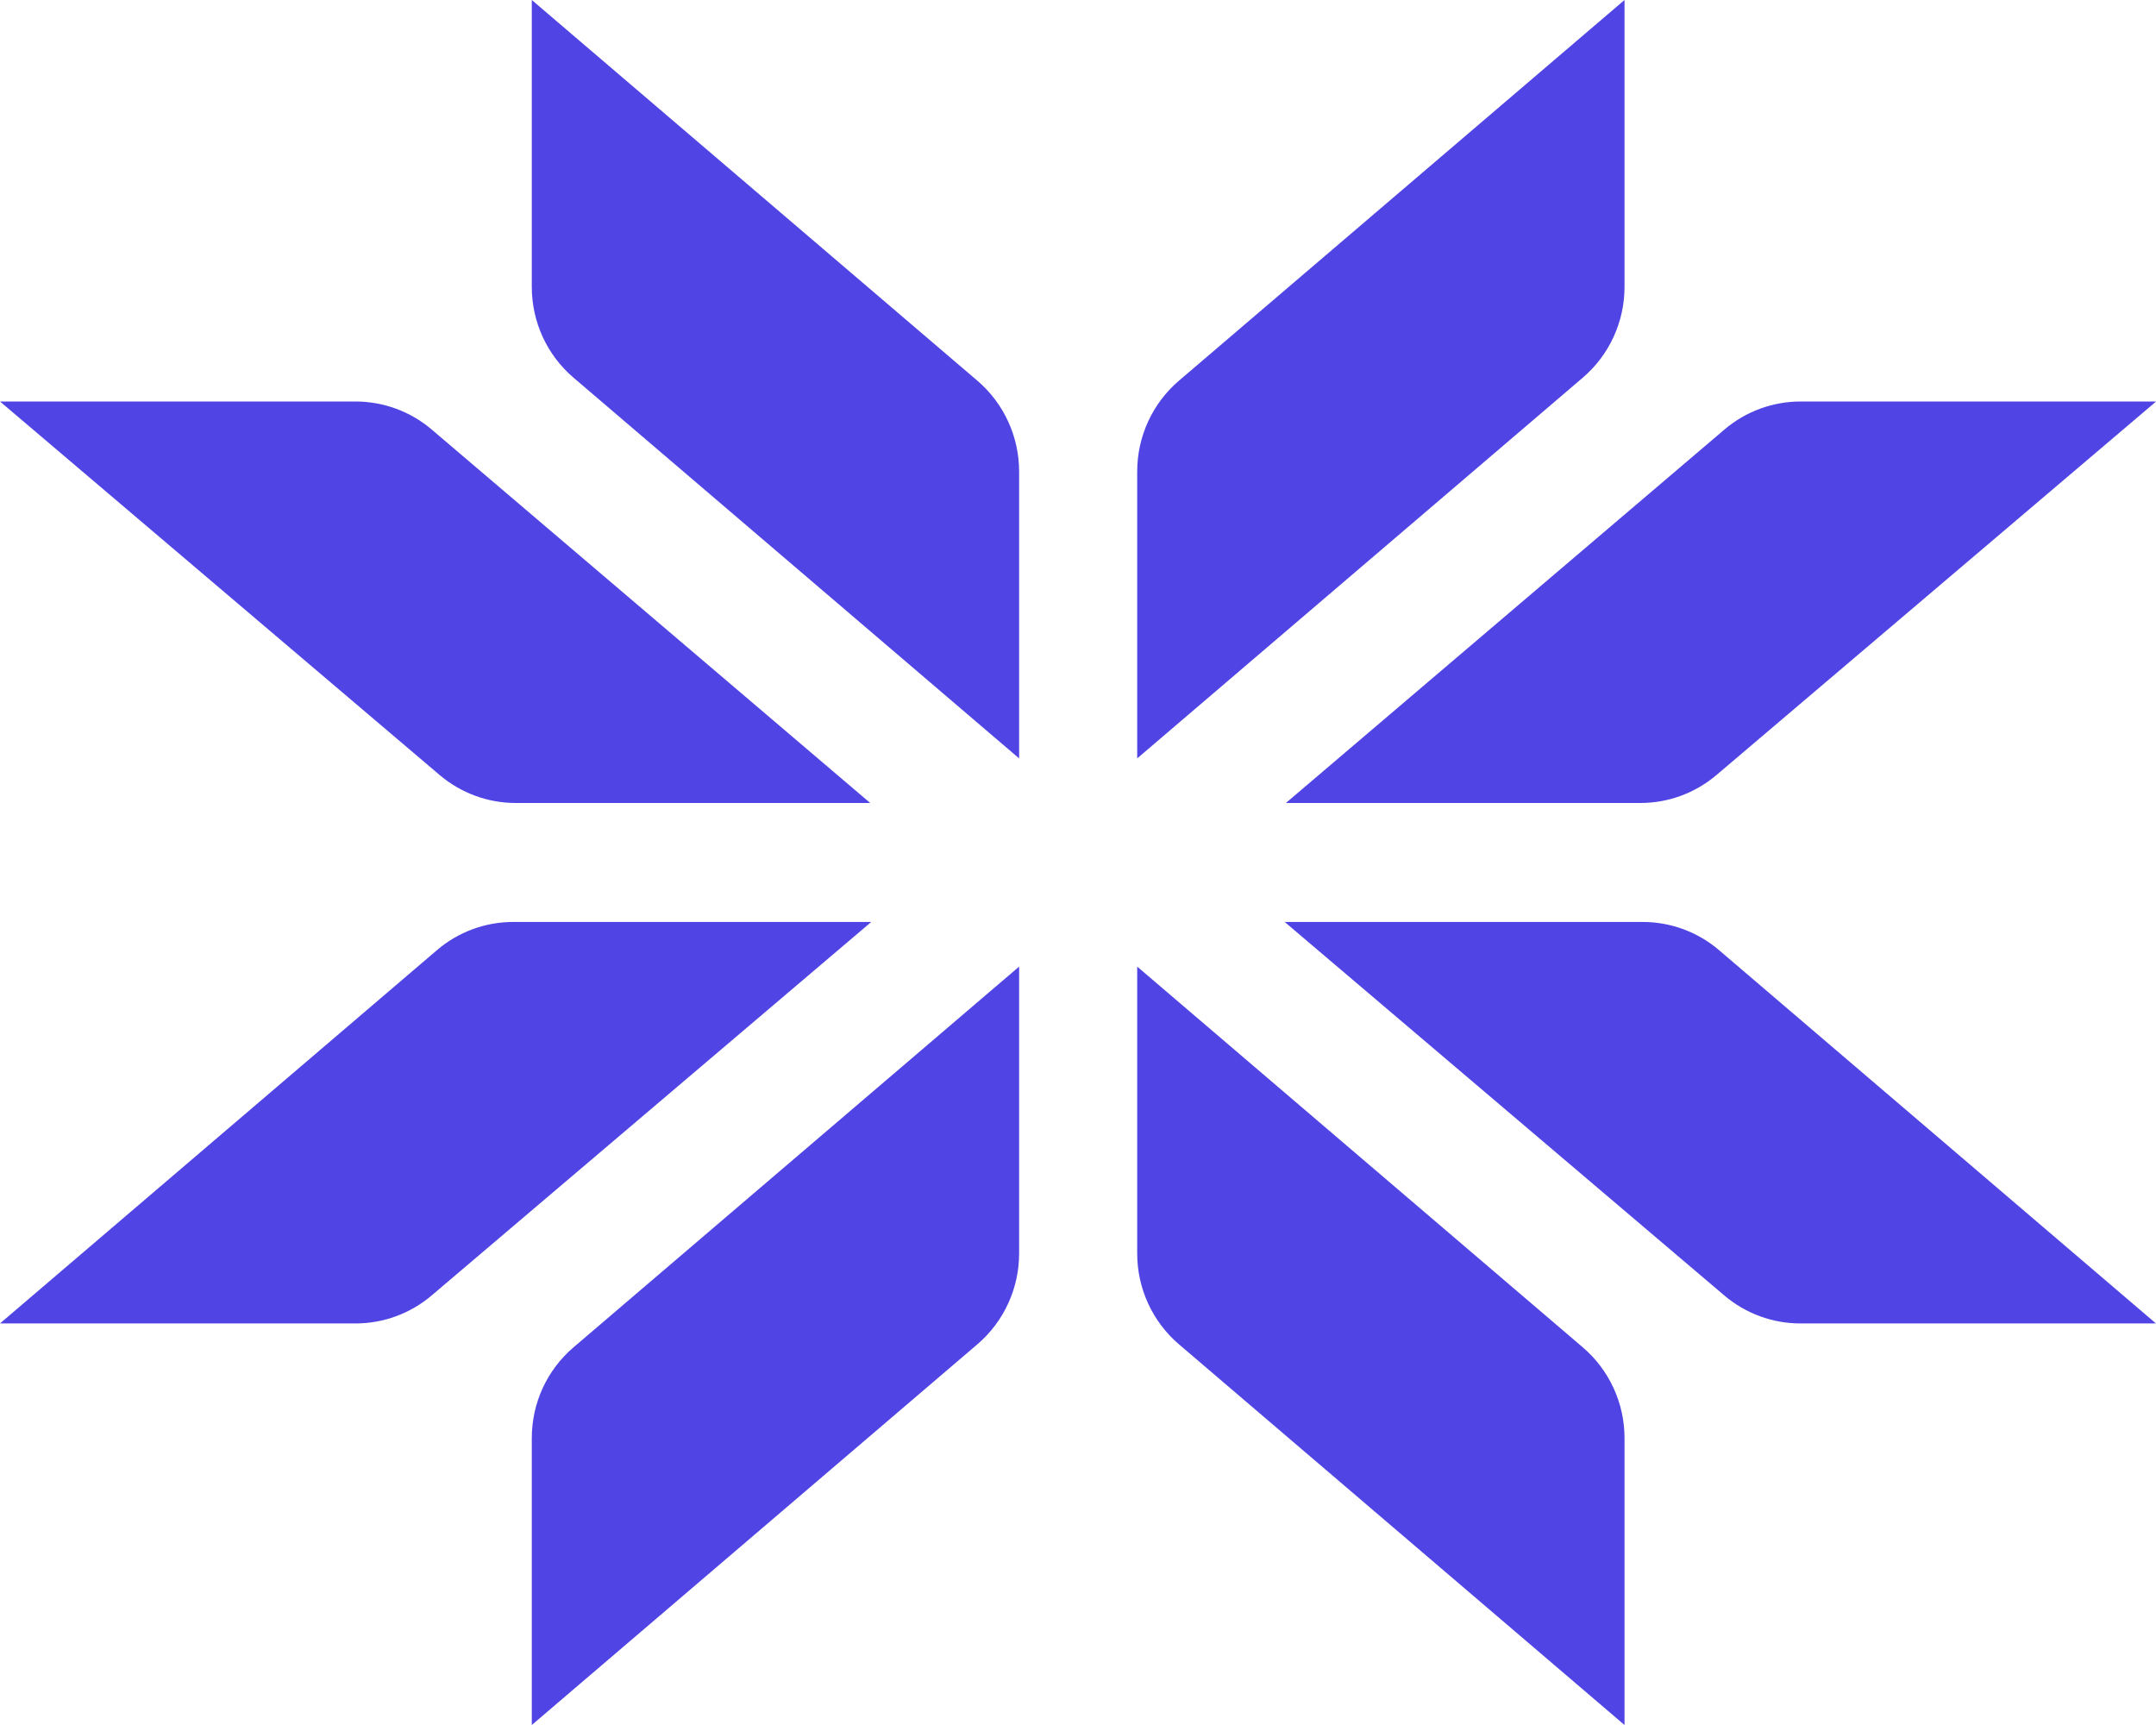
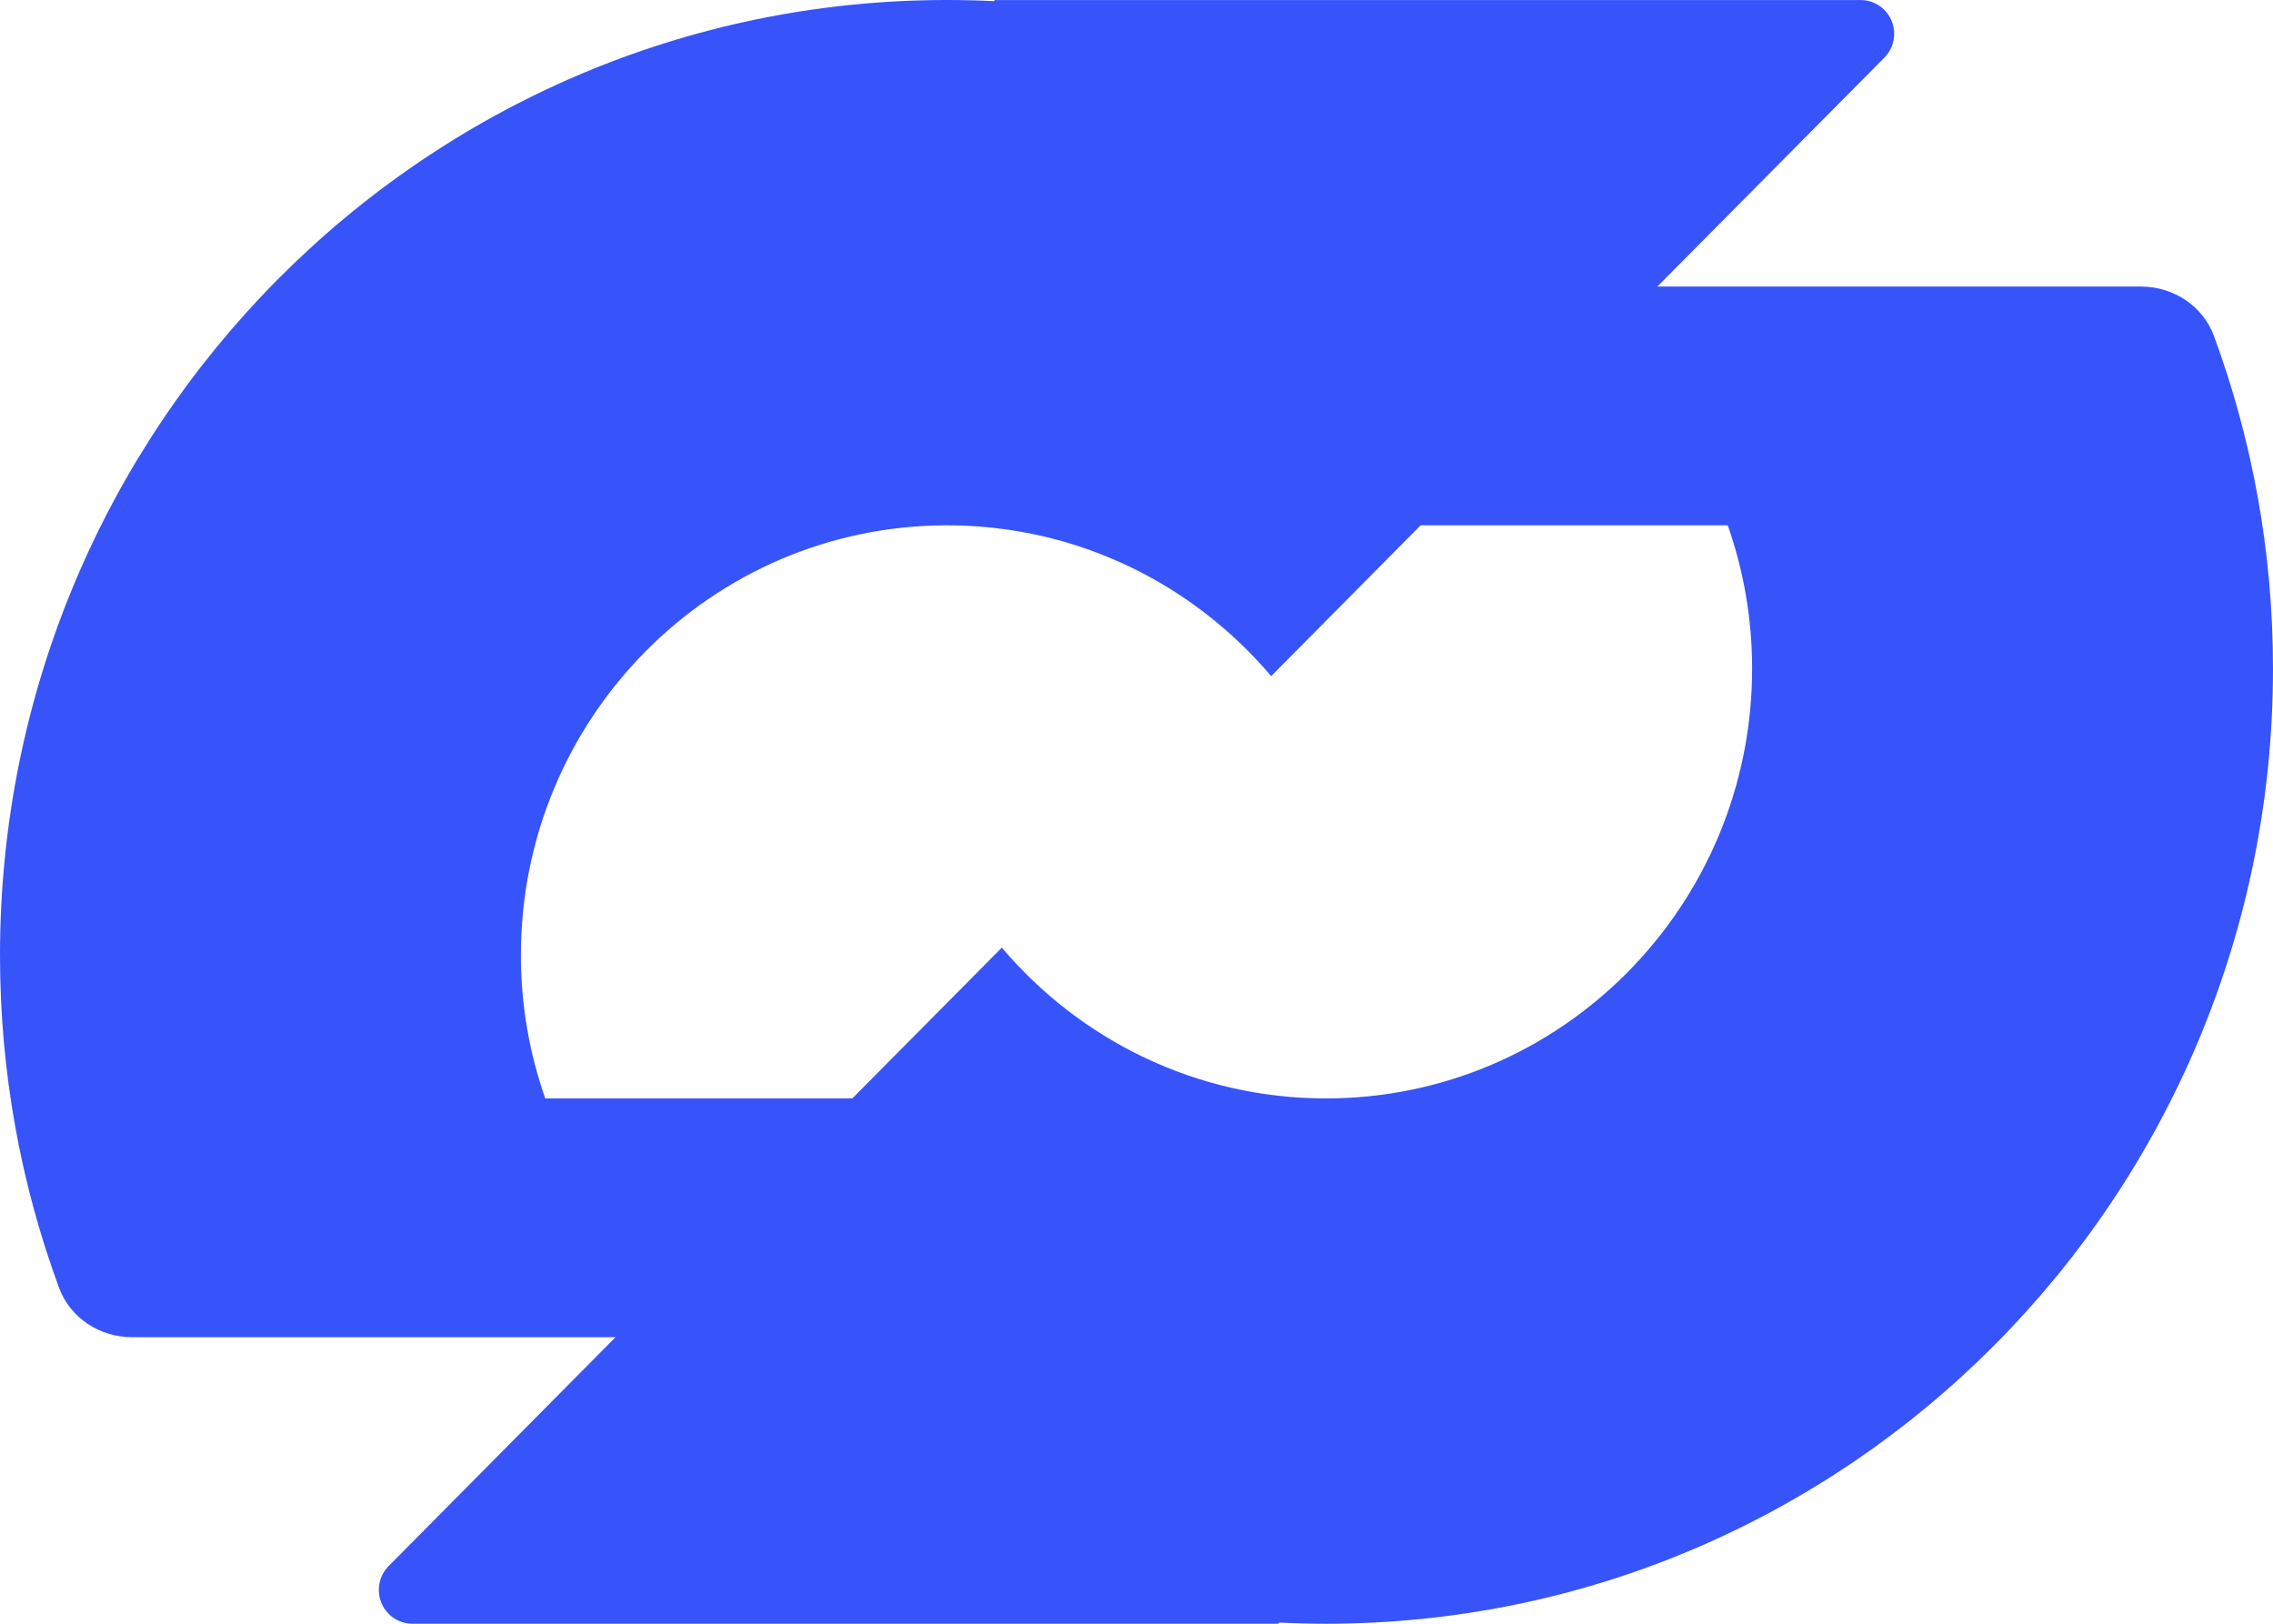
- <svg xmlns="http://www.w3.org/2000/svg" width="35" height="28" viewBox="0 0 35 28" fill="none">
-   <path d="M8.633 0L15.867 6.18C16.296 6.547 16.544 7.086 16.544 7.653V12.31L9.31 6.13C8.88 5.763 8.633 5.225 8.633 4.658V0Z" fill="#5044E5" />
-   <path d="M8.633 28L15.867 21.82C16.296 21.453 16.544 20.914 16.544 20.347V15.69L9.31 21.87C8.88 22.237 8.633 22.775 8.633 23.342V28Z" fill="#5044E5" />
-   <path d="M0 6.517L7.136 12.579C7.482 12.873 7.92 13.034 8.372 13.034H14.127L7.009 6.973C6.663 6.678 6.224 6.517 5.77 6.517H0Z" fill="#5044E5" />
-   <path d="M0 21.482L7.092 15.424C7.438 15.127 7.878 14.965 8.332 14.965H14.144L7.008 21.027C6.662 21.321 6.224 21.482 5.772 21.482H0Z" fill="#5044E5" />
-   <path d="M26.372 0L19.138 6.18C18.709 6.547 18.461 7.086 18.461 7.653V12.31L25.695 6.13C26.124 5.763 26.372 5.225 26.372 4.658V0Z" fill="#5044E5" />
-   <path d="M26.372 28L19.138 21.82C18.709 21.453 18.461 20.914 18.461 20.347V15.69L25.695 21.87C26.124 22.237 26.372 22.775 26.372 23.342V28Z" fill="#5044E5" />
-   <path d="M35.002 6.517L27.866 12.579C27.52 12.873 27.082 13.034 26.63 13.034H20.875L27.993 6.973C28.339 6.678 28.778 6.517 29.231 6.517H35.002Z" fill="#5044E5" />
-   <path d="M34.999 21.482L27.908 15.424C27.561 15.127 27.121 14.965 26.667 14.965H20.855L27.991 21.027C28.337 21.321 28.775 21.482 29.228 21.482H34.999Z" fill="#5044E5" />
+ <svg xmlns="http://www.w3.org/2000/svg" width="56" height="40" viewBox="0 0 56 40" fill="none">
+   <path fill-rule="evenodd" clip-rule="evenodd" d="M23.333 0C23.719 0 24.103 0.009 24.485 0.028C24.492 0.028 24.499 0.022 24.499 0.015V0.015C24.499 0.007 24.505 0.001 24.512 0.001H45.842C46.297 0.001 46.667 0.373 46.667 0.833C46.667 1.054 46.58 1.265 46.425 1.421L40.832 7.059H52.744C53.541 7.059 54.27 7.53 54.546 8.278C55.486 10.829 56 13.589 56 16.471C56 29.465 45.553 40 32.667 40C32.281 40 31.897 39.99 31.516 39.971C31.508 39.971 31.501 39.977 31.501 39.985V39.985C31.501 39.993 31.495 39.999 31.487 39.999H10.158C9.703 39.999 9.333 39.627 9.333 39.167C9.333 38.946 9.42 38.735 9.575 38.579L15.165 32.941H3.256C2.458 32.941 1.73 32.47 1.454 31.722C0.514 29.171 0 26.411 0 23.529C0 10.534 10.447 0 23.333 0ZM31.318 16.656C29.392 14.383 26.53 12.941 23.333 12.941C17.534 12.941 12.833 17.682 12.833 23.529C12.833 24.767 13.046 25.955 13.433 27.059H20.999L24.682 23.344C26.608 25.617 29.47 27.059 32.667 27.059C38.466 27.059 43.167 22.318 43.167 16.471C43.167 15.233 42.954 14.045 42.567 12.941H35.001L31.318 16.656Z" fill="#3754FA" />
</svg>
